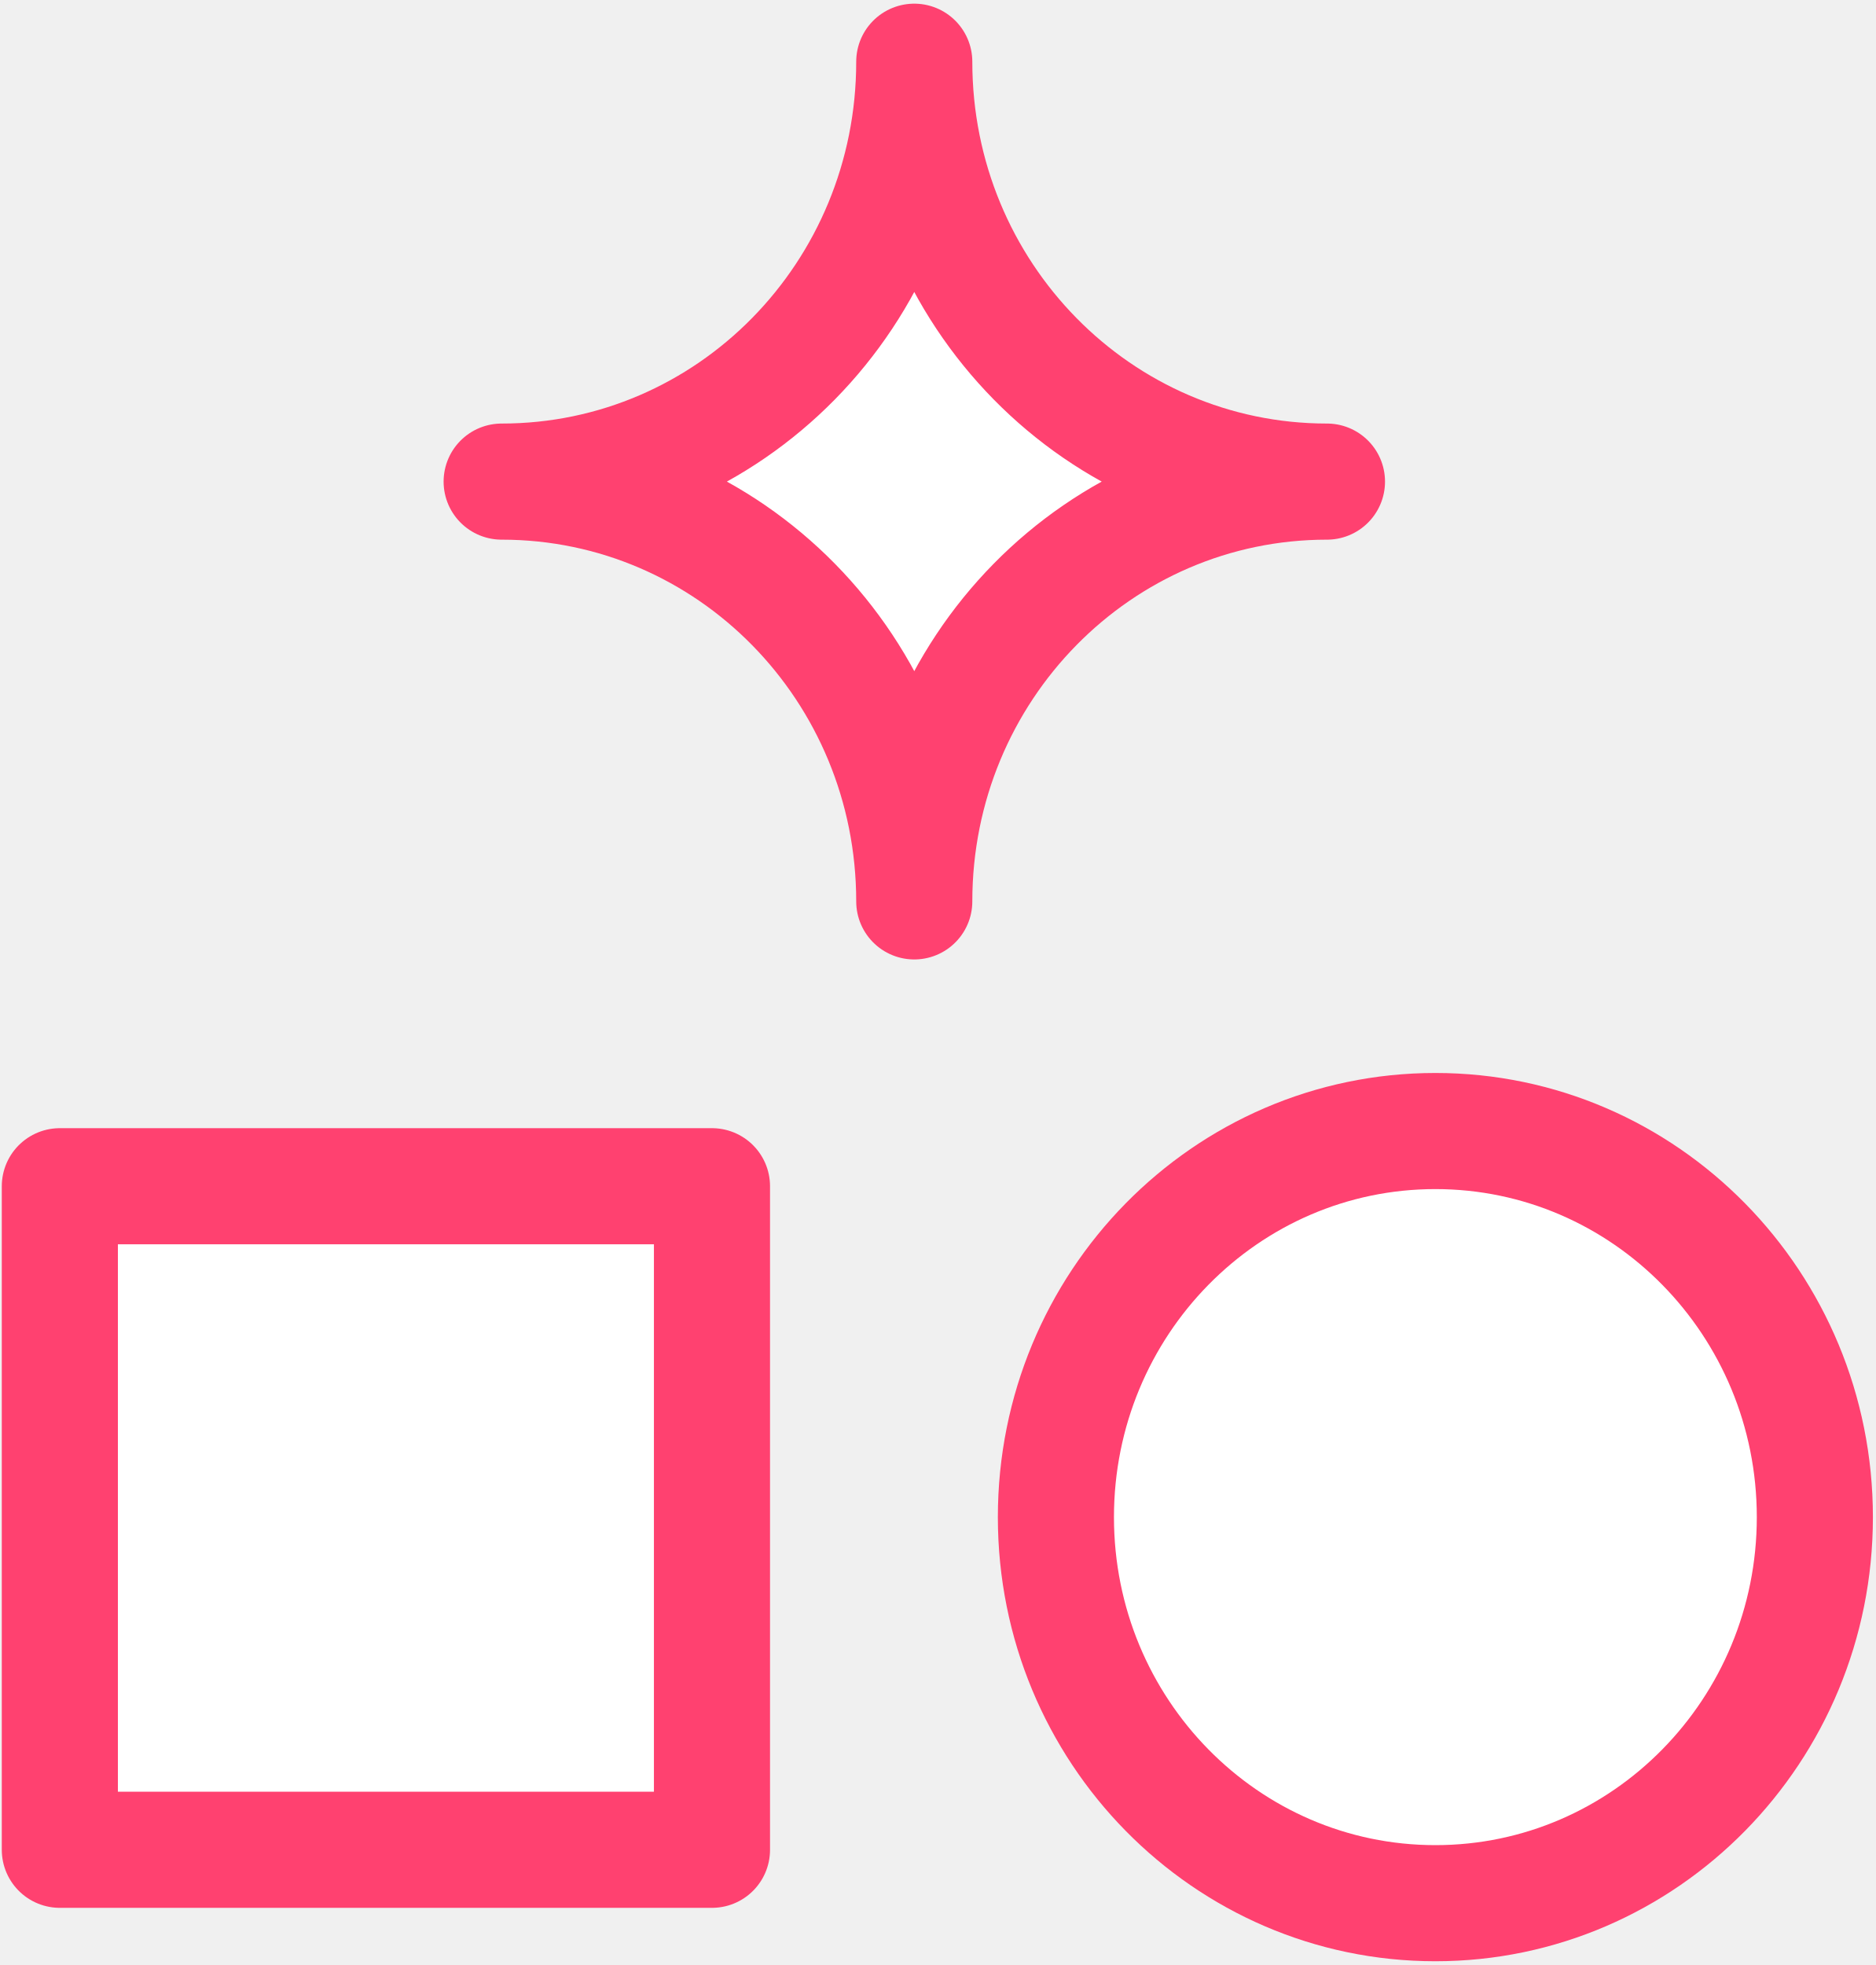
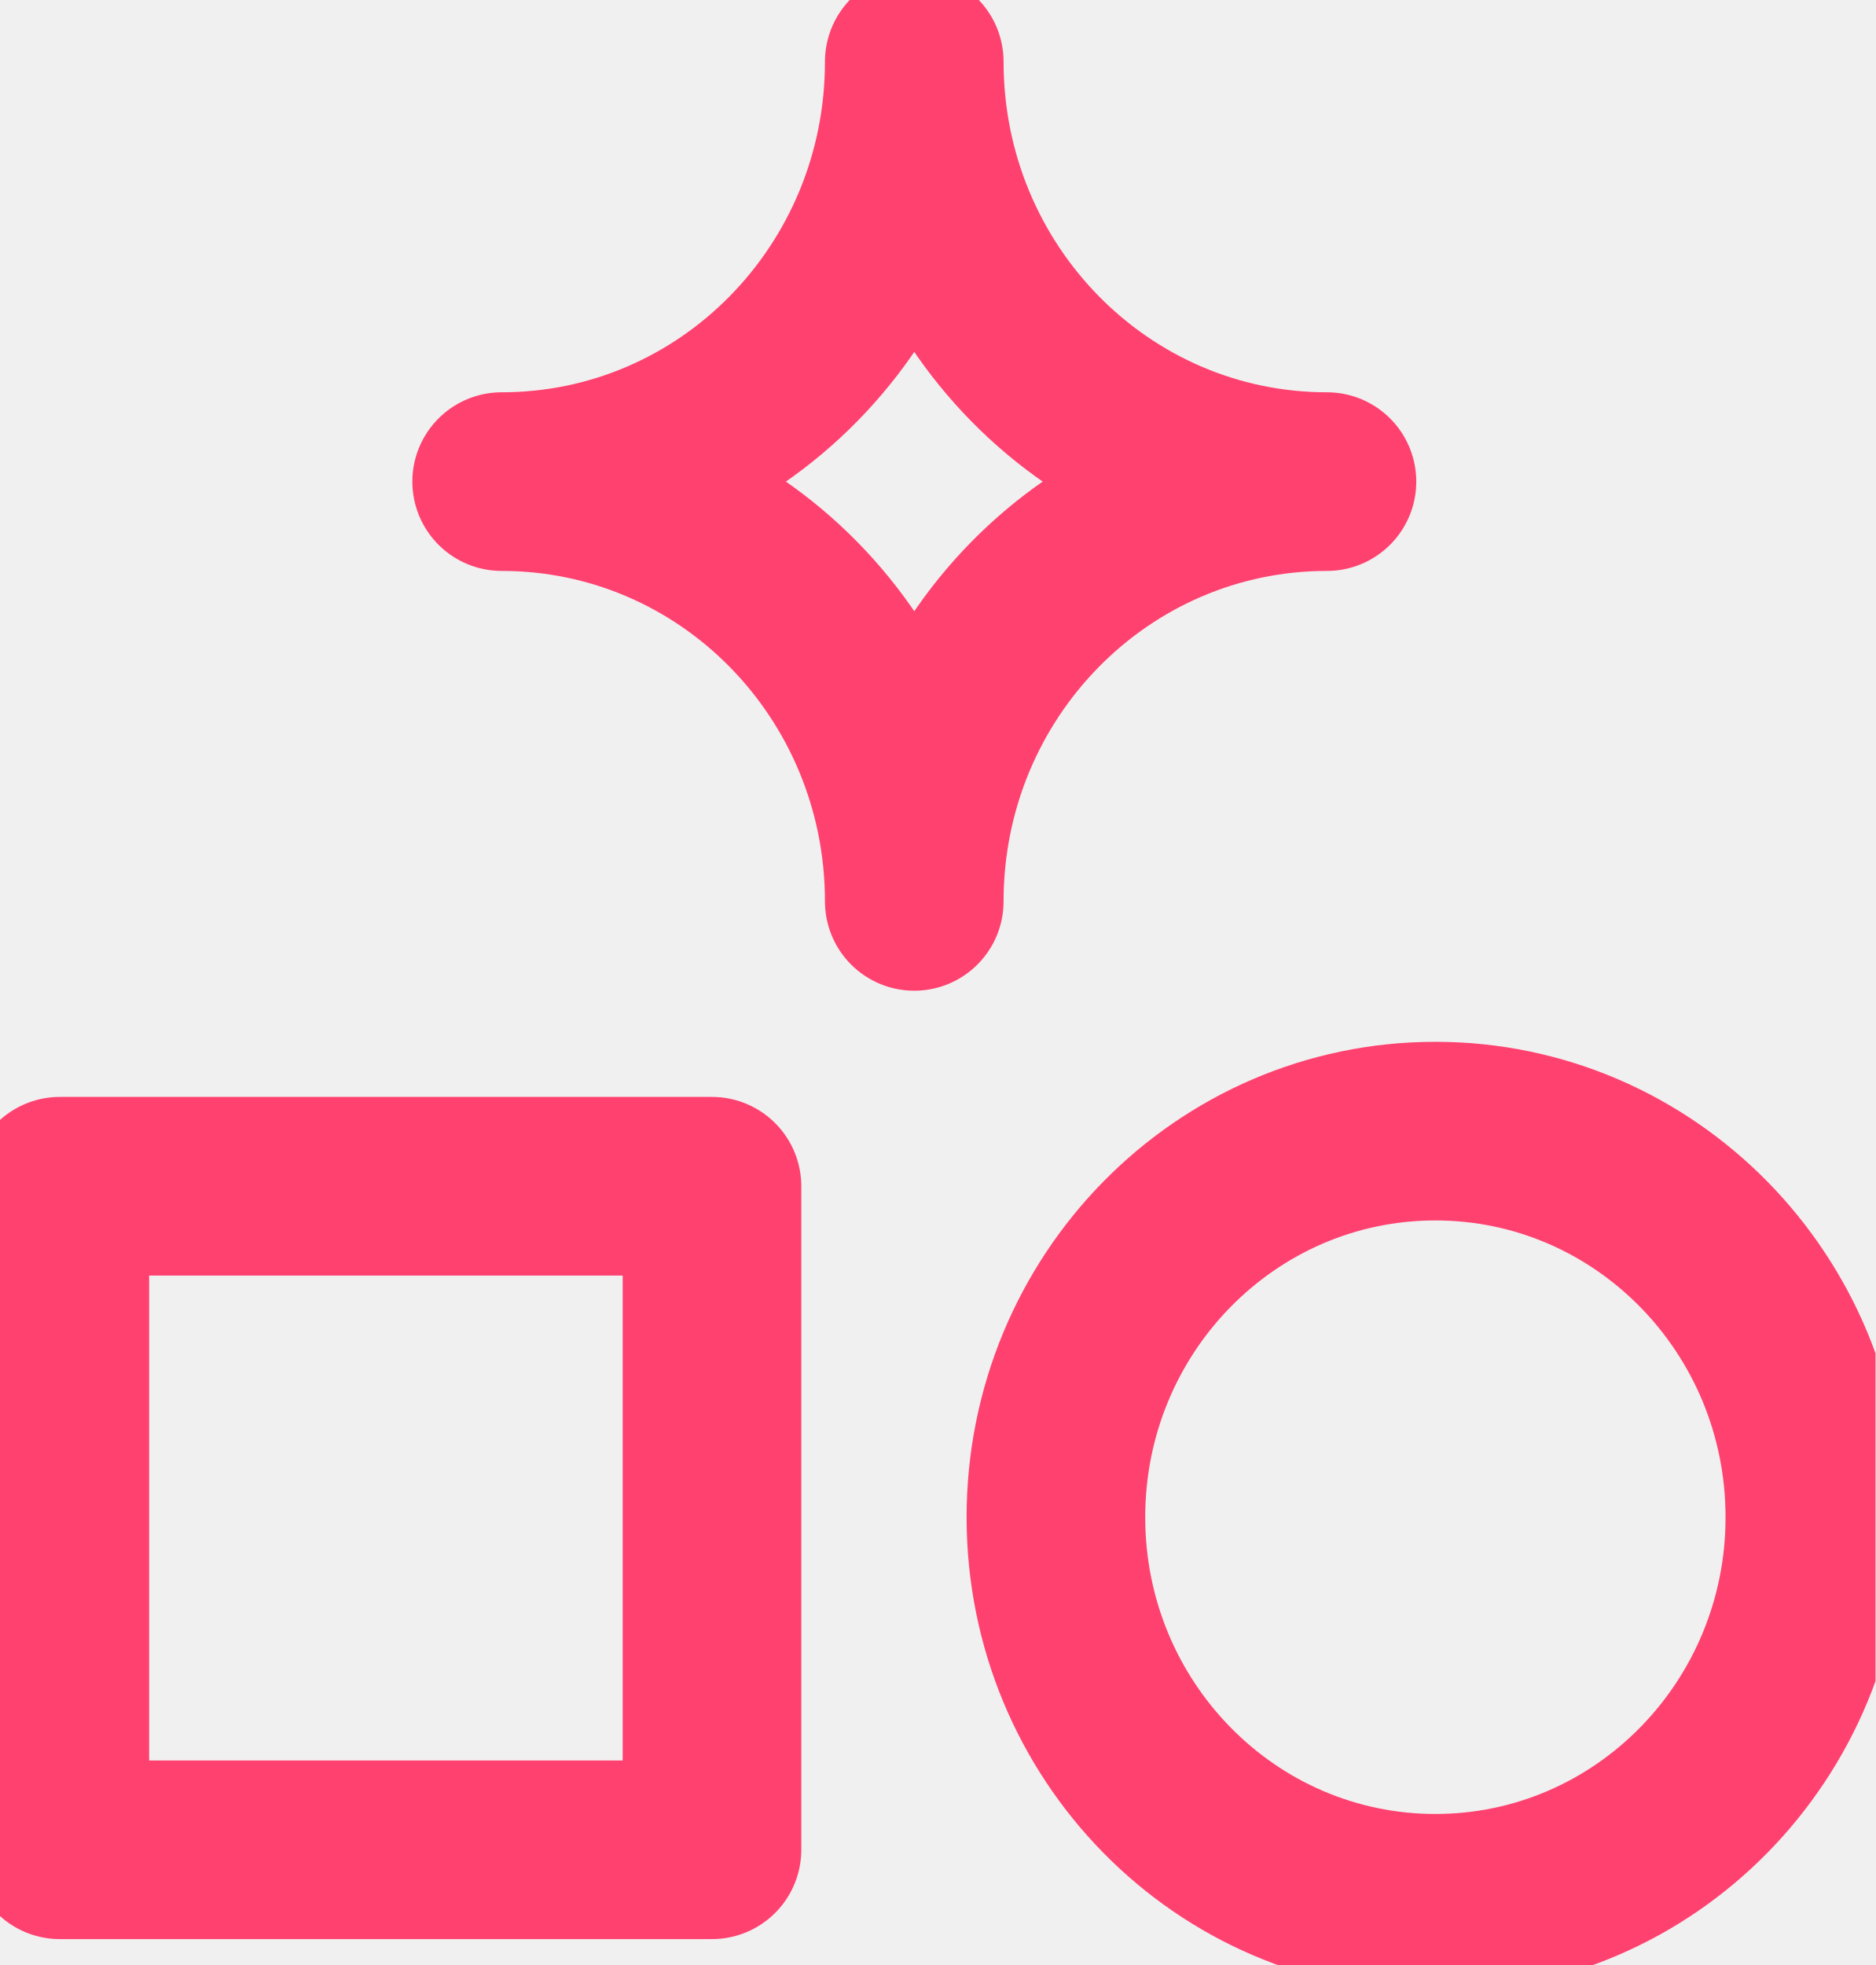
<svg xmlns="http://www.w3.org/2000/svg" width="21" height="22" viewBox="0 0 21 22" fill="none">
-   <g clip-path="url(#clip0_1744_19109)">
-     <path d="M14.858 5.392C12.303 5.392 10.237 3.29 10.237 0.691C10.237 3.29 8.172 5.392 5.617 5.392C8.172 5.392 10.237 7.493 10.237 10.092C10.237 7.493 12.303 5.392 14.858 5.392Z" fill="white" stroke="#FF4170" stroke-width="1.3" stroke-linecap="round" stroke-linejoin="round" />
-     <path d="M16.072 21.308C18.418 21.308 20.321 19.373 20.321 16.986C20.321 14.598 18.418 12.663 16.072 12.663C13.725 12.663 11.823 14.598 11.823 16.986C11.823 19.373 13.725 21.308 16.072 21.308Z" fill="white" stroke="#FF4170" stroke-width="1.3" stroke-linecap="round" stroke-linejoin="round" />
-     <path d="M7.972 20.71L7.972 13.281H0.67L0.67 20.71H7.972Z" fill="white" stroke="#FF4170" stroke-width="1.3" stroke-linecap="round" stroke-linejoin="round" />
+   <g clip-path="url(#clip0_2629_6894)">
+     <path d="M14.858 5.392C12.303 5.392 10.237 3.29 10.237 0.691C10.237 3.29 8.172 5.392 5.617 5.392C8.172 5.392 10.237 7.493 10.237 10.092C10.237 7.493 12.303 5.392 14.858 5.392Z" stroke="#FF4170" stroke-width="2" stroke-linecap="round" stroke-linejoin="round" />
+     <path d="M16.072 21.309C18.418 21.309 20.321 19.374 20.321 16.987C20.321 14.599 18.418 12.664 16.072 12.664C13.725 12.664 11.823 14.599 11.823 16.987C11.823 19.374 13.725 21.309 16.072 21.309Z" stroke="#FF4170" stroke-width="2" stroke-linecap="round" stroke-linejoin="round" />
+     <path d="M7.972 20.71L7.972 13.281H0.67L0.67 20.71H7.972Z" stroke="#FF4170" stroke-width="2" stroke-linecap="round" stroke-linejoin="round" />
  </g>
  <defs>
-     <clipPath id="clip0_1744_19109">
+     <clipPath id="clip0_2629_6894">
      <rect width="21" height="22" fill="white" />
    </clipPath>
  </defs>
</svg>
